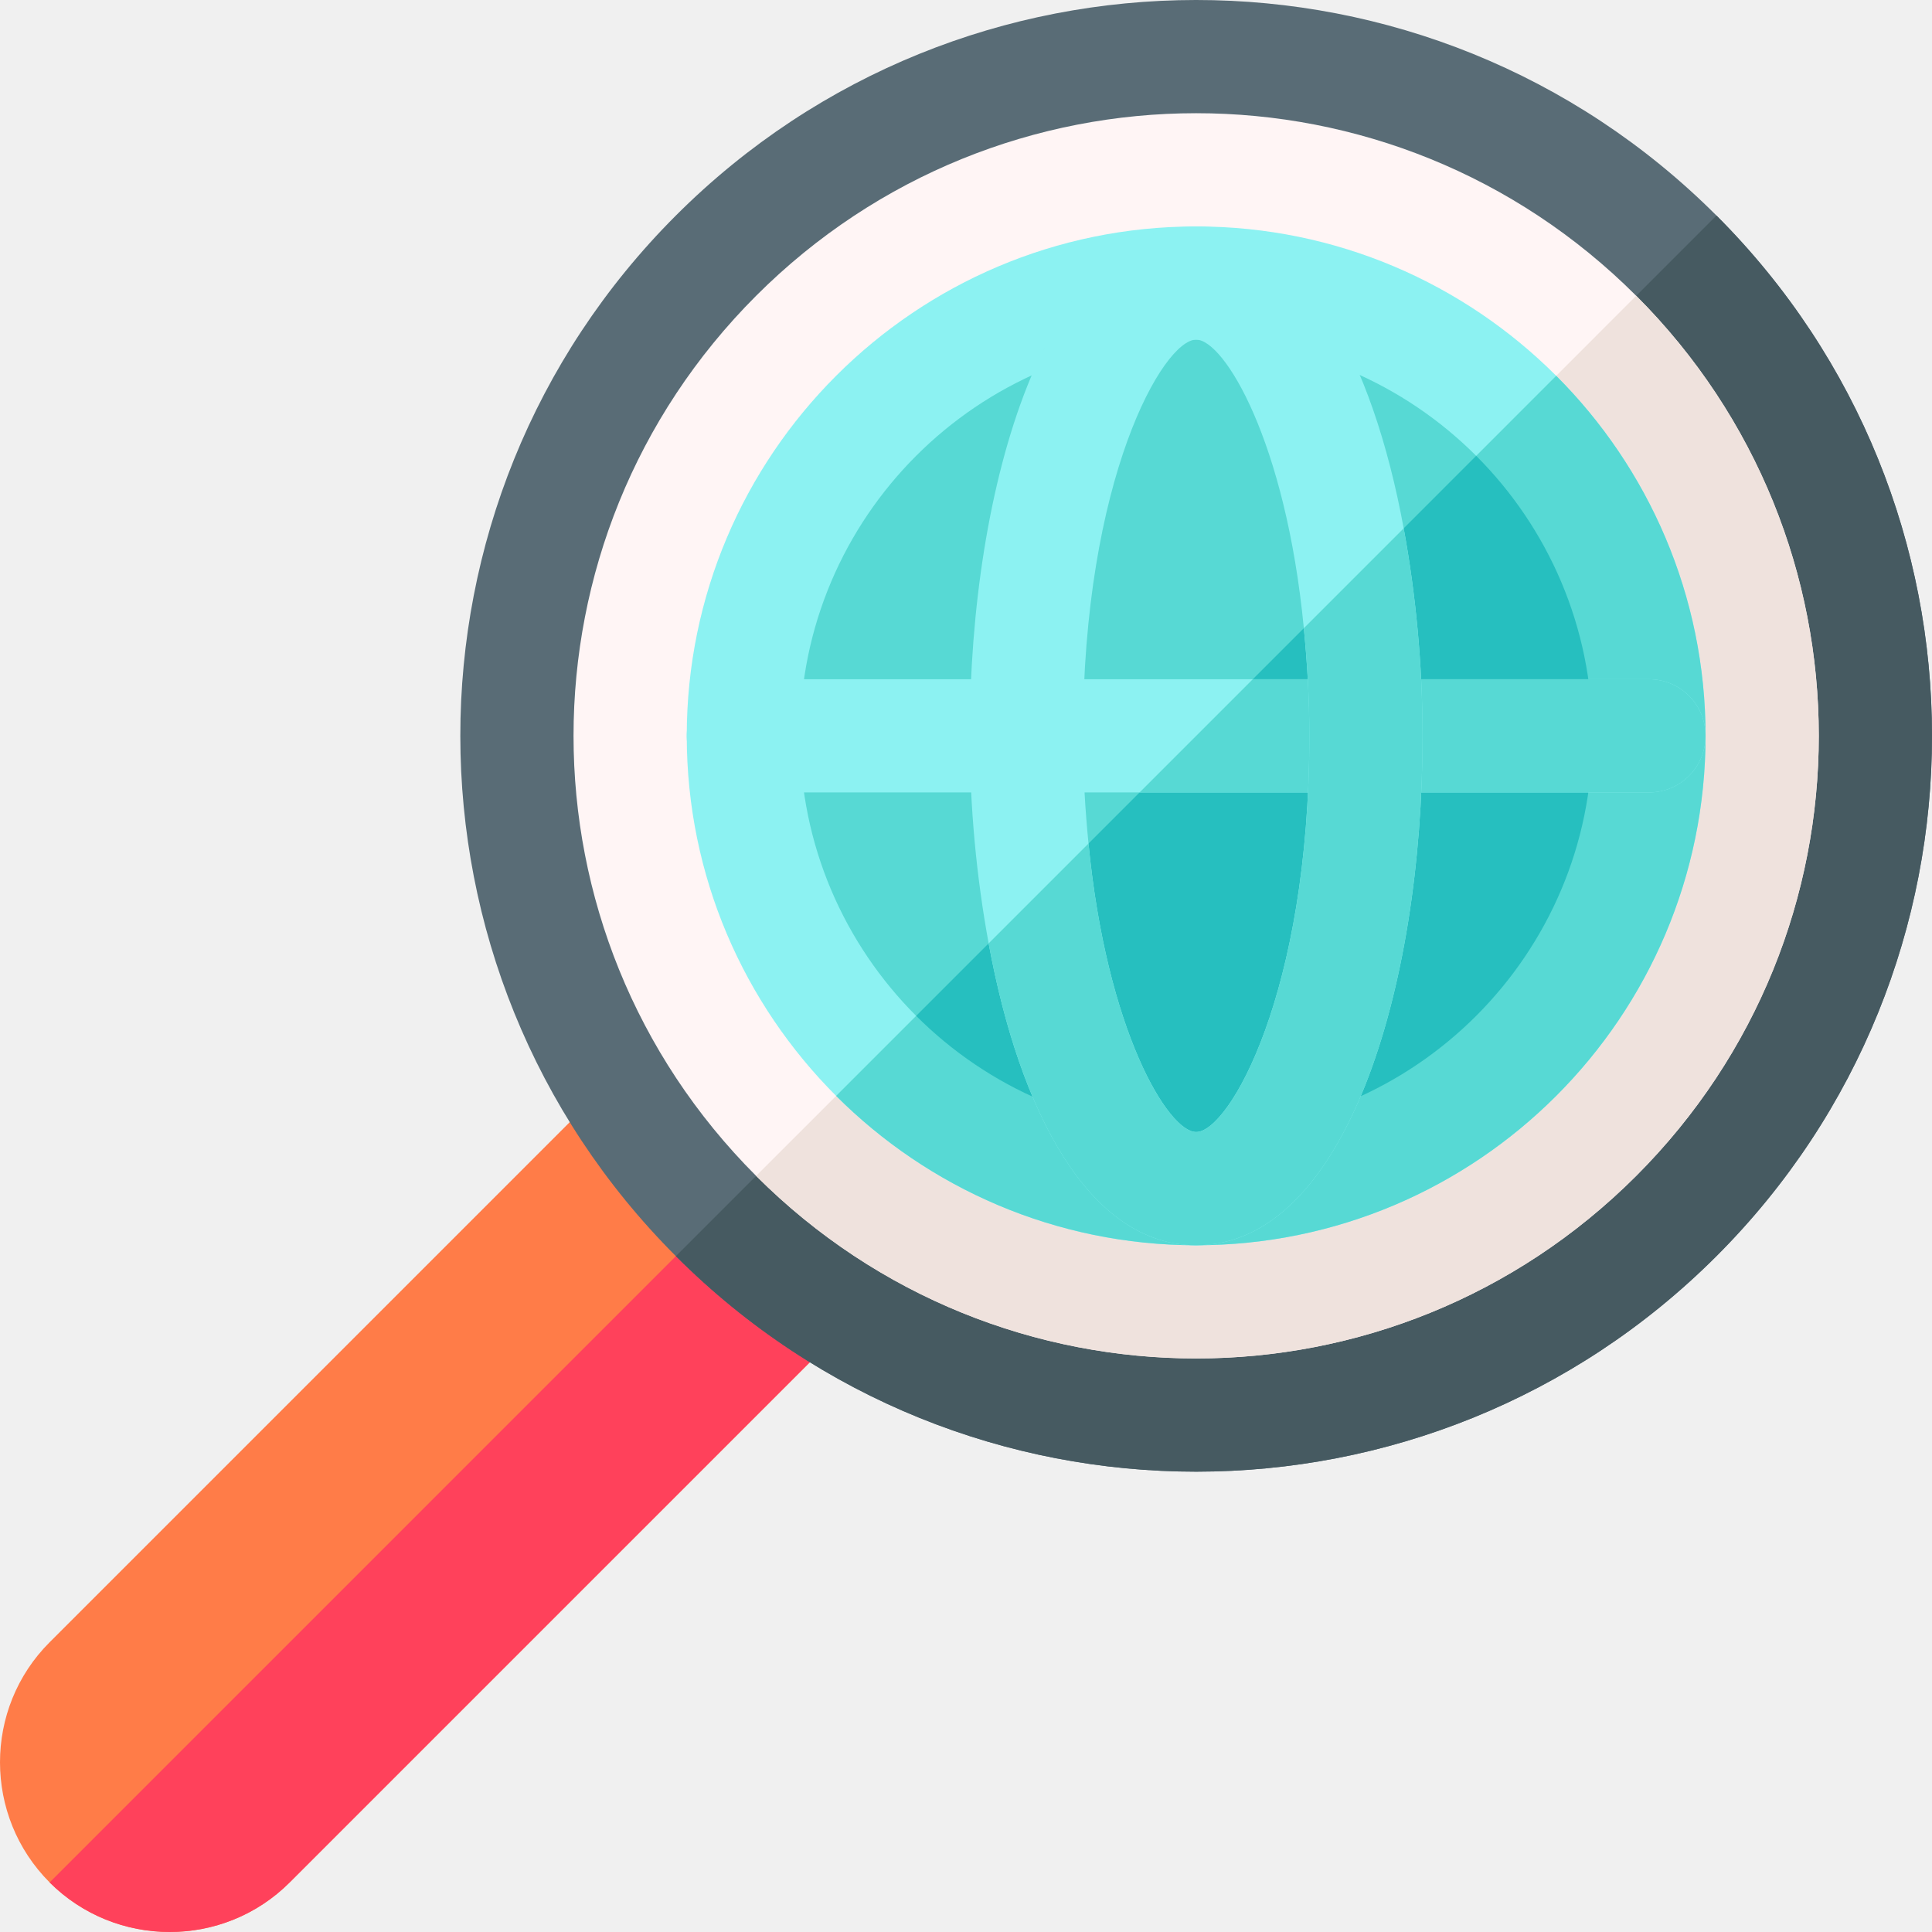
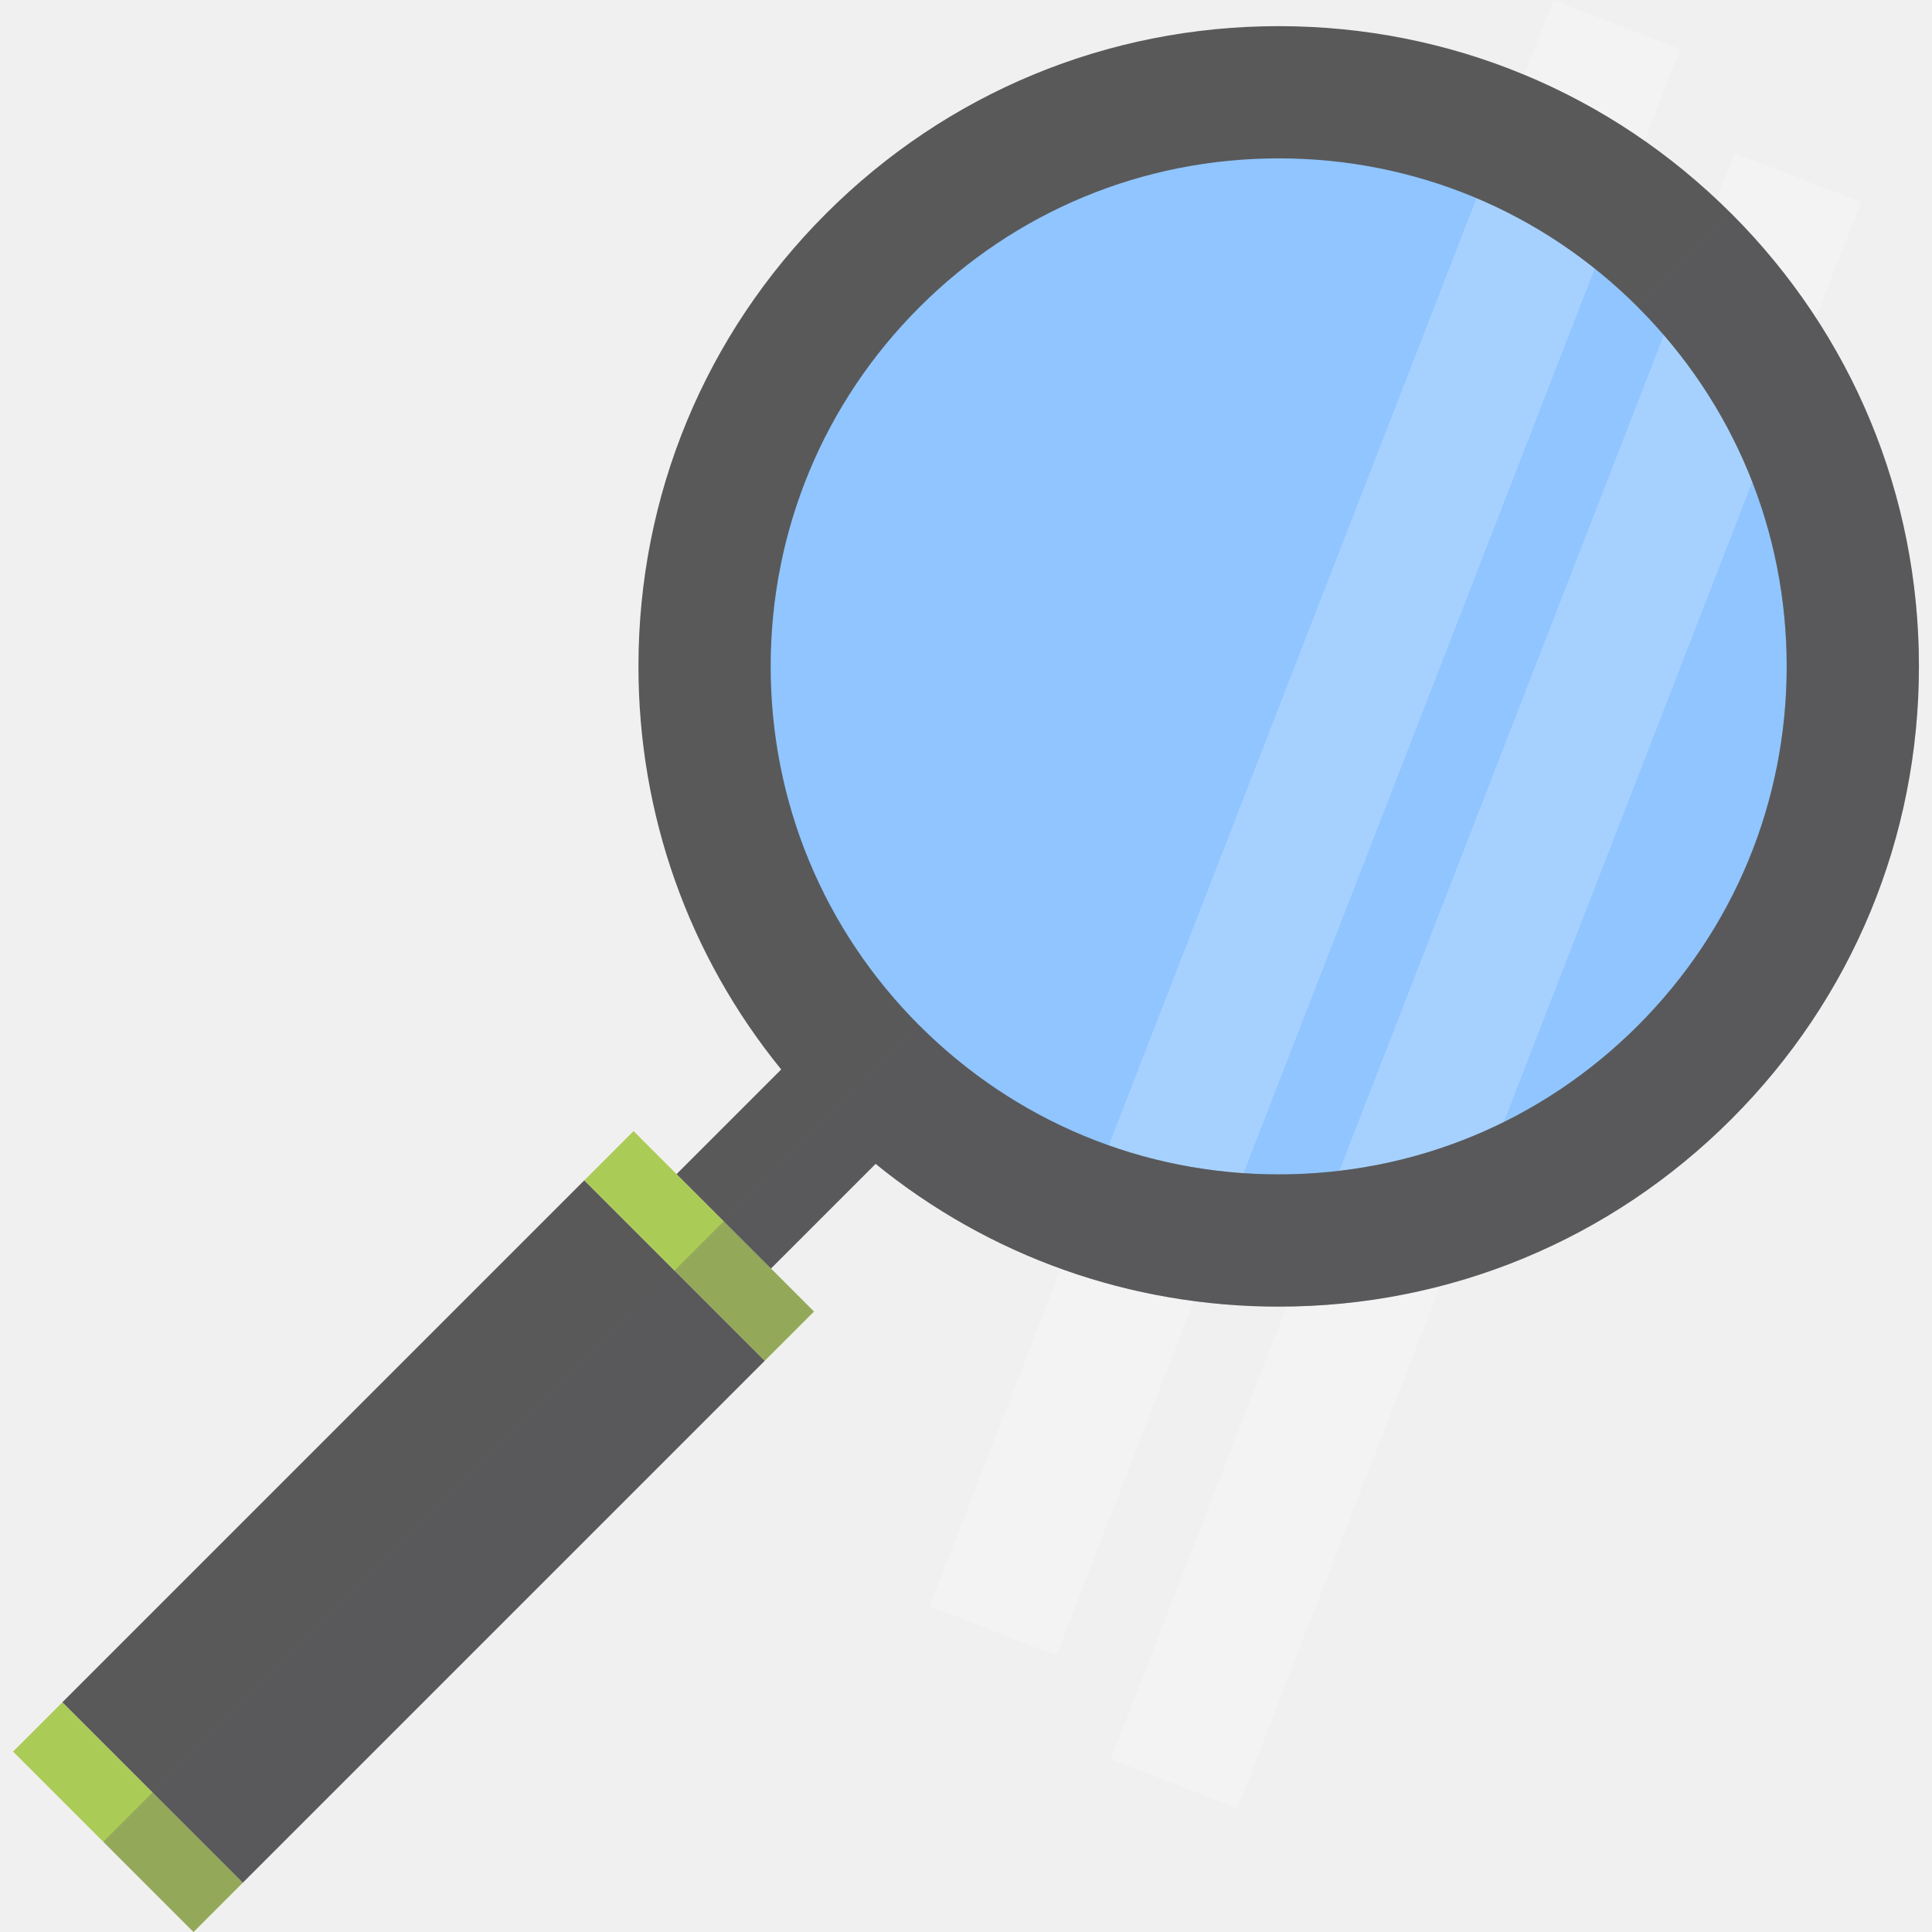
- <svg xmlns="http://www.w3.org/2000/svg" id="Capa_1" enable-background="new 0 0 512.008 512.008" height="512" viewBox="0 0 512.008 512.008" width="512">
-   <path d="m191.54 320.475-31.82-31.82-146.569 146.566c-17.534 17.534-17.534 46.069 0 63.647 17.538 17.509 46.113 17.534 63.633-.015l146.569-146.566z" fill="#ff7c48" />
-   <path d="m76.783 498.854 146.569-146.566-31.813-31.813-178.388 178.394c17.537 17.508 46.113 17.534 63.632-.015z" fill="#ff415b" />
-   <path d="m454.886 57.122c-76.225-76.225-199.671-76.1-275.771 0-76.225 76.223-76.1 199.671 0 275.771.002.002.004.002.005.004 76.223 76.218 199.667 76.093 275.766-.004 76.225-76.224 76.1-199.672 0-275.771z" fill="#596c76" />
-   <path d="m454.886 332.894c76.225-76.225 76.1-199.673 0-275.771l-275.766 275.774c76.223 76.218 199.667 76.093 275.766-.003z" fill="#465a61" />
-   <path d="m433.618 78.39c-64.537-64.537-168.739-64.497-233.236 0-64.537 64.536-64.497 168.739 0 233.236.002.002.004.002.005.004 64.536 64.53 168.735 64.49 233.231-.004 64.537-64.538 64.497-168.741 0-233.236z" fill="#fff5f5" />
-   <path d="m433.618 311.626c64.537-64.537 64.497-168.741 0-233.236l-233.231 233.24c64.536 64.53 168.736 64.489 233.231-.004z" fill="#efe2dd" />
-   <path d="m412.416 99.592c-24.444-24.445-58.194-39.584-95.416-39.584-74.443 0-135 60.557-135 135 0 37.224 15.141 70.975 39.587 95.42 24.445 24.443 58.193 39.58 95.413 39.58 74.443 0 135-60.557 135-135 0-37.222-15.139-70.972-39.584-95.416z" fill="#8cf2f2" />
-   <path d="m452 195.008c0-37.222-15.139-70.972-39.584-95.416l-190.829 190.836c24.445 24.443 58.193 39.58 95.413 39.58 74.443 0 135-60.557 135-135z" fill="#57d9d4" />
-   <path d="m391.209 120.799c-19.014-19.014-45.264-30.791-74.209-30.791-57.891 0-105 47.109-105 105 0 28.947 11.779 55.199 30.795 74.213 19.014 19.012 45.262 30.787 74.205 30.787 57.891 0 105-47.109 105-105 0-28.946-11.777-55.196-30.791-74.209z" fill="#57d9d4" />
-   <path d="m422 195.008c0-28.945-11.777-55.195-30.791-74.209l-148.414 148.421c19.014 19.012 45.262 30.787 74.205 30.787 57.891.001 105-47.109 105-104.999z" fill="#26bfbf" />
-   <path d="m437 180.008h-104.996-135.004c-8.291 0-15 6.709-15 15s6.709 15 15 15h105.005 134.995c8.291 0 15-6.709 15-15s-6.709-15-15-15z" fill="#8cf2f2" />
-   <path d="m452 195.008c0-8.291-6.709-15-15-15h-104.996l-29.998 30h134.994c8.291 0 15-6.709 15-15z" fill="#57d9d4" />
-   <path d="m371.996 140.016c-8.218-44.696-26.662-80.008-54.996-80.008-39.39 0-60 67.91-60 135 0 18.834 1.798 37.557 5.006 54.999 8.22 44.691 26.662 80.001 54.994 80.001 39.39 0 60-67.91 60-135 0-18.831-1.798-37.551-5.004-54.992zm-54.996 159.992c-7.385 0-23.721-26.755-28.533-76.461-.859-8.866-1.467-18.215-1.467-28.539 0-68.203 21.299-105 30-105 7.385 0 23.723 26.755 28.535 76.469.859 8.864 1.465 18.212 1.465 28.531 0 68.203-21.299 105-30 105z" fill="#8cf2f2" />
-   <path d="m317 330.008c39.39 0 60-67.91 60-135 0-18.831-1.798-37.551-5.004-54.992l-26.461 26.461c.859 8.864 1.465 18.212 1.465 28.531 0 68.203-21.299 105-30 105-7.385 0-23.721-26.755-28.533-76.461l-26.461 26.461c8.22 44.69 26.662 80 54.994 80z" fill="#57d9d4" />
+ <svg xmlns="http://www.w3.org/2000/svg" version="1.1" id="Layer_1" x="0px" y="0px" viewBox="0 0 466.309 466.309" style="enable-background:new 0 0 466.309 466.309;" xml:space="preserve">
+   <circle style="fill:#90C5FF;" cx="308.625" cy="160.837" r="138.57" />
+   <rect x="69.016" y="280.563" transform="matrix(-0.7071 -0.7071 0.7071 -0.7071 -90.9987 701.6116)" style="fill:#59595A;" width="61.586" height="178.178" />
+   <rect x="137.953" y="292.311" transform="matrix(-0.7071 -0.7071 0.7071 -0.7071 75.4308 632.6729)" style="fill:#ABCB57;" width="61.586" height="16.806" />
+   <rect x="0.079" y="430.187" transform="matrix(-0.7071 -0.7071 0.7071 -0.7071 -257.4281 770.5503)" style="fill:#ABCB57;" width="61.586" height="16.806" />
+   <g>
+     <g>
+       <polygon style="opacity:0.2;fill:#FFFFFF;enable-background:new    ;" points="254.961,399.535 224.429,387.668 374.939,0     405.473,11.847   " />
+     </g>
+     <g>
+       <polygon style="opacity:0.2;fill:#FFFFFF;enable-background:new    ;" points="298.66,436.49 268.121,424.616 418.631,36.946     449.15,48.777   " />
+     </g>
+   </g>
+   <path style="fill:#59595A;" d="M417.893,51.569c-29.186-29.187-67.992-45.26-109.268-45.26s-80.081,16.073-109.268,45.26  c-29.186,29.186-45.26,67.992-45.26,109.268c0,35.857,12.136,69.846,34.456,97.288l-25.259,25.259l22.785,22.785l25.259-25.259  c27.442,22.319,61.43,34.456,97.287,34.456c41.276,0,80.081-16.073,109.268-45.26c29.187-29.187,45.26-67.993,45.26-109.269  S447.08,80.755,417.893,51.569z M395.325,247.537c-23.158,23.158-53.949,35.912-86.7,35.913c-32.751,0-63.542-12.754-86.7-35.913  c-23.158-23.158-35.912-53.949-35.913-86.7c0-32.751,12.754-63.542,35.913-86.7c23.158-23.158,53.949-35.912,86.7-35.913  c32.751,0,63.542,12.754,86.7,35.913s35.912,53.949,35.913,86.7C431.238,193.588,418.484,224.379,395.325,247.537z" />
+   <path style="opacity:0.3;fill:#5B5B5F;enable-background:new    ;" d="M308.625,315.365c41.276,0,80.081-16.073,109.268-45.26  s45.26-67.992,45.26-109.268c0.001-41.276-16.073-80.082-45.26-109.268l-22.568,22.568c23.158,23.158,35.912,53.949,35.913,86.7  c-0.001,32.751-12.754,63.542-35.913,86.7c-23.158,23.158-53.949,35.912-86.7,35.913c-32.751,0-63.542-12.754-86.7-35.913  l-20.923,20.923l-1.645,1.645l-24.671,24.671l-5.942,5.942L24.927,444.535l21.774,21.774l11.883-11.883l125.993-125.993  l11.883-11.883l-10.382-10.382l25.259-25.259C238.78,303.228,272.768,315.365,308.625,315.365z" />
+   <g>
+ </g>
+   <g>
+ </g>
+   <g>
+ </g>
+   <g>
+ </g>
+   <g>
+ </g>
+   <g>
+ </g>
+   <g>
+ </g>
+   <g>
+ </g>
+   <g>
+ </g>
+   <g>
+ </g>
+   <g>
+ </g>
+   <g>
+ </g>
+   <g>
+ </g>
+   <g>
+ </g>
+   <g>
+ </g>
</svg>
